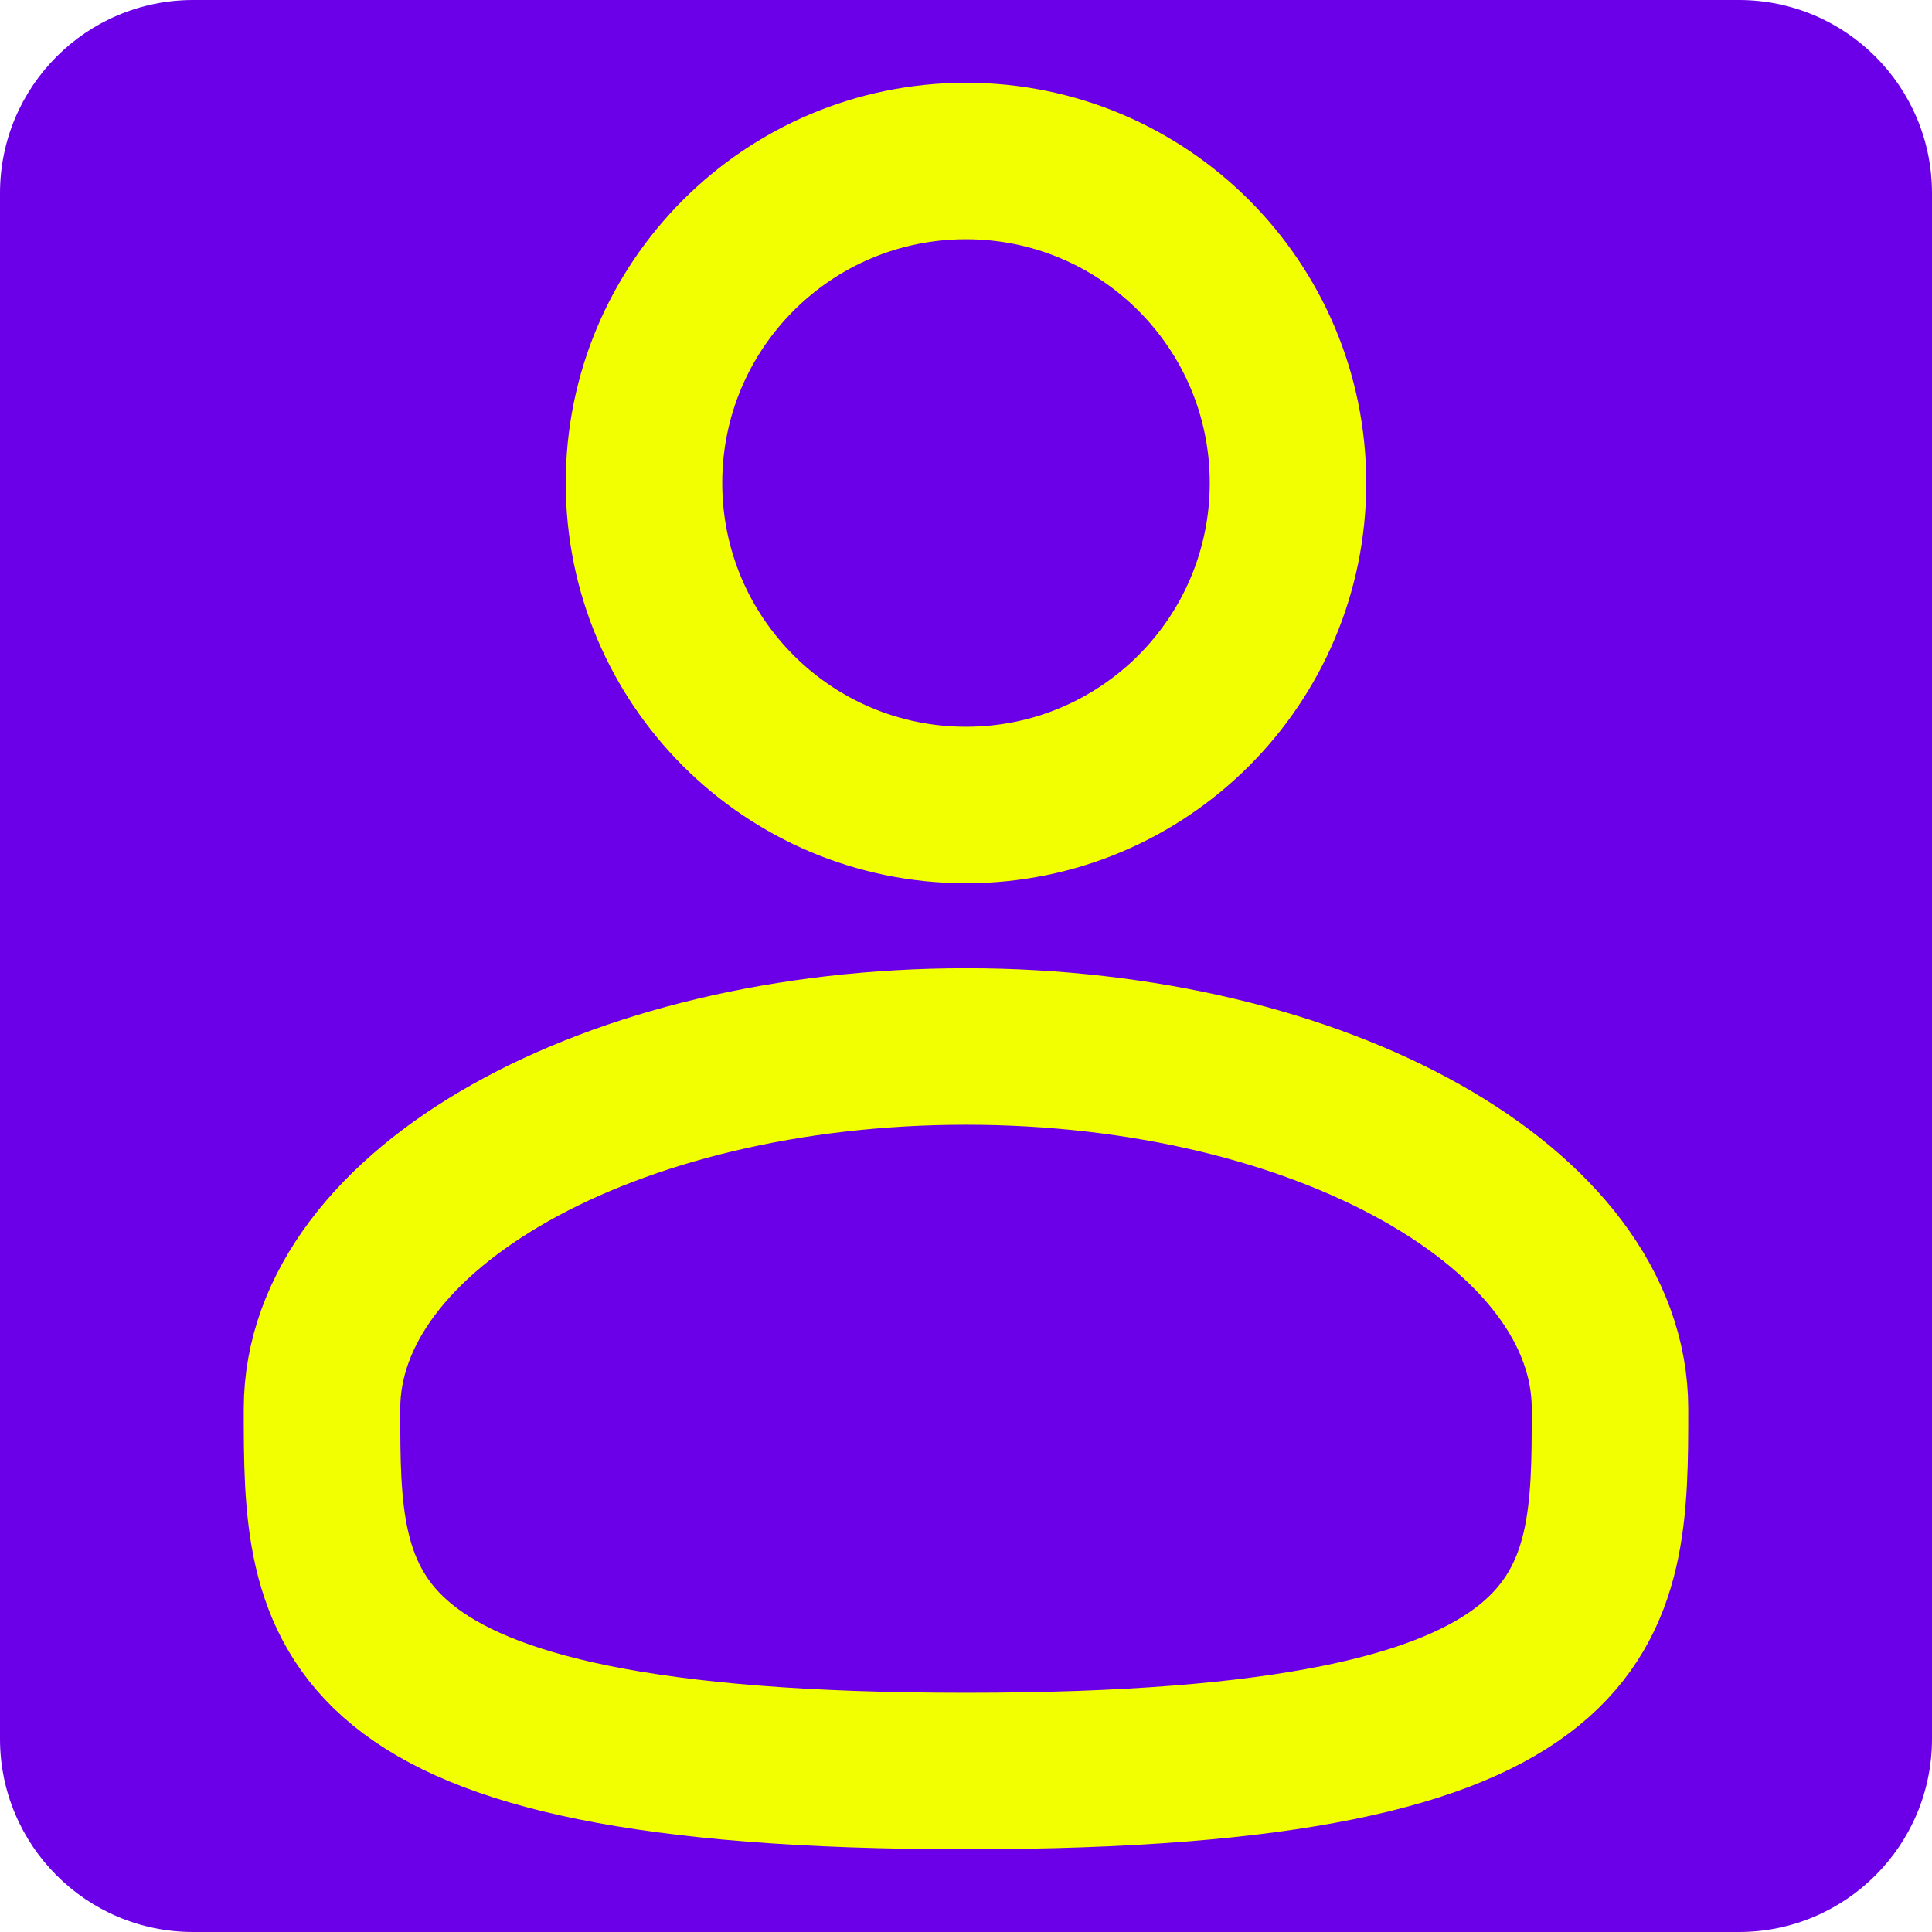
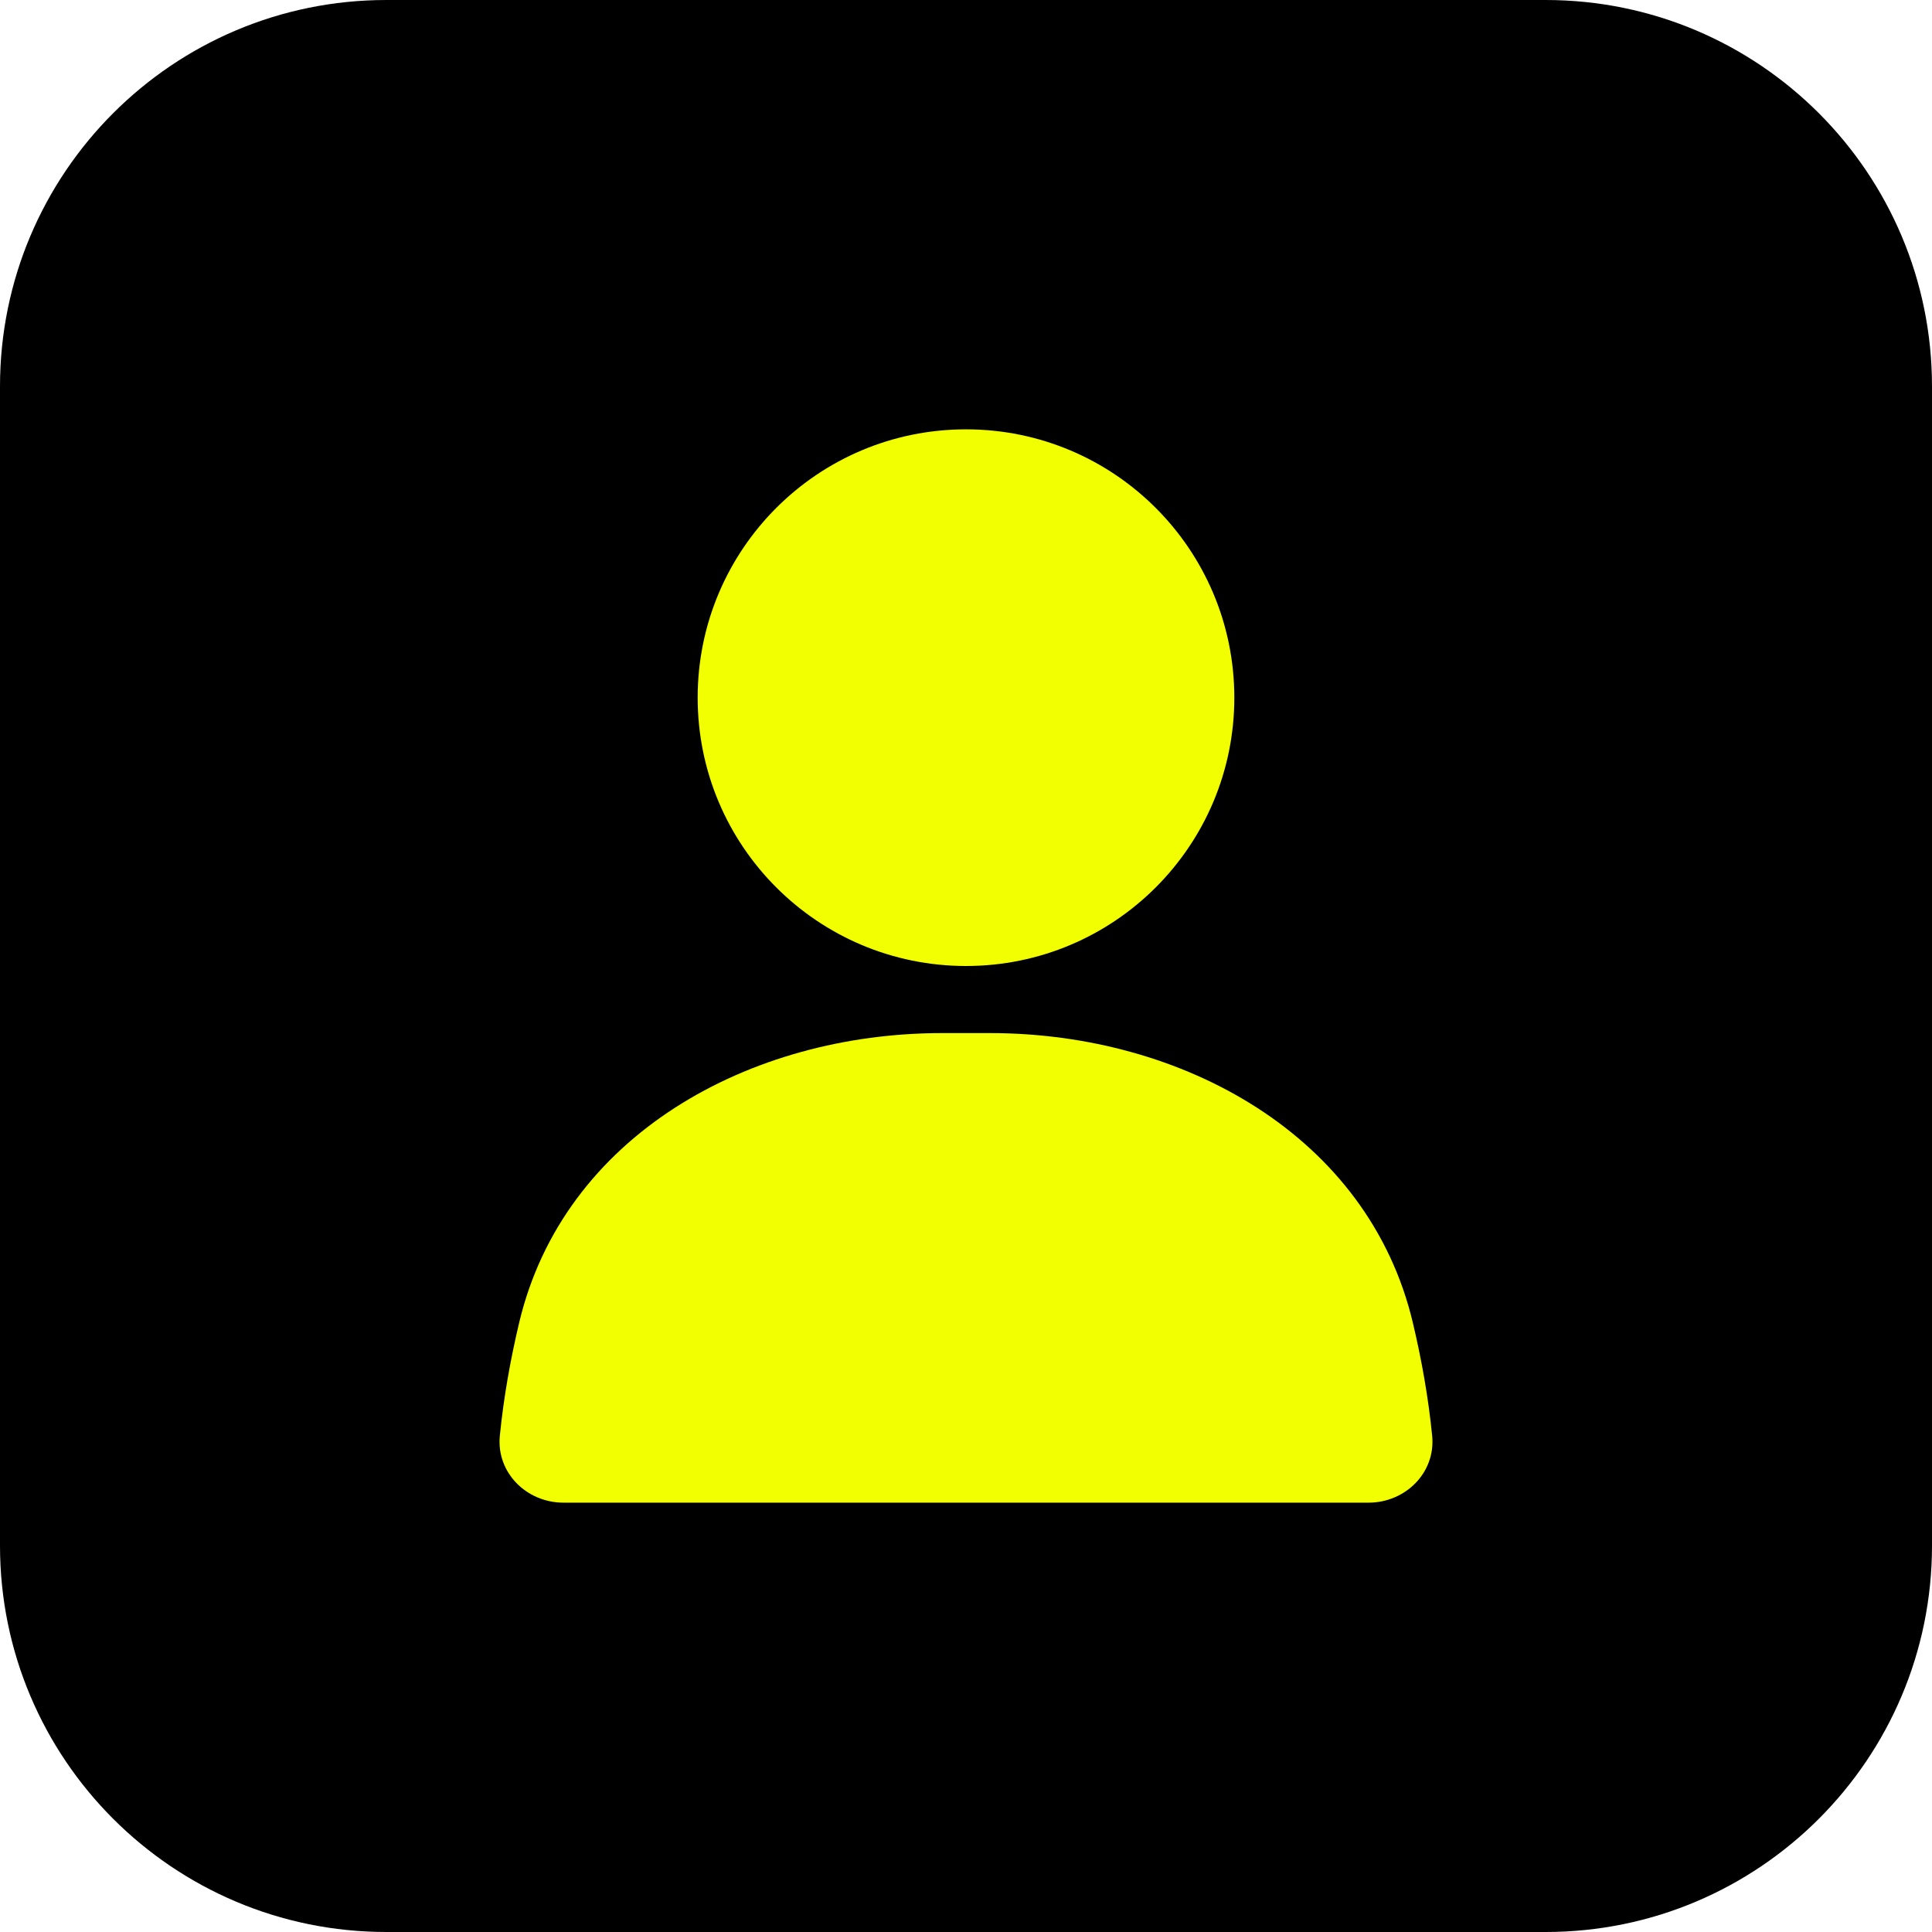
- <svg xmlns="http://www.w3.org/2000/svg" width="800px" height="800px" viewBox="0 0 24.00 24.00" fill="none">
-   <g id="SVGRepo_bgCarrier" stroke-width="0">
-     <rect x="0" y="0" width="24.00" height="24.00" rx="2.4" fill="#6B00E8" strokewidth="0" />
+ <svg xmlns="http://www.w3.org/2000/svg" width="800px" height="800px" viewBox="-2.4 -2.4 28.80 28.80" fill="none" stroke="#" stroke-width="0" transform="rotate(0)">
+   <g id="SVGRepo_bgCarrier" stroke-width="0" transform="translate(0,0), scale(1)">
+     <rect x="-2.4" y="-2.4" width="28.80" height="28.80" rx="5.76" fill="#000000" strokewidth="0" />
  </g>
-   <g id="SVGRepo_tracerCarrier" stroke-linecap="round" stroke-linejoin="round" />
+   <g id="SVGRepo_tracerCarrier" stroke-linecap="round" stroke-linejoin="round" stroke="#CCCCCC" stroke-width="0.096" />
  <g id="SVGRepo_iconCarrier">
-     <circle cx="12" cy="6" r="4" stroke="#F1FF00" stroke-width="1.944" />
-     <path d="M20 17.5C20 19.985 20 22 12 22C4 22 4 19.985 4 17.5C4 15.015 7.582 13 12 13C16.418 13 20 15.015 20 17.5Z" stroke="#F1FF00" stroke-width="1.944" />
+     <circle cx="12" cy="8" r="4" fill="#F1FF00" />
+     <path d="M5.338 17.321C5.999 14.527 8.772 13 11.643 13H12.357C15.228 13 18.001 14.527 18.662 17.321C18.79 17.861 18.892 18.427 18.949 19.002C19.004 19.551 18.552 20 18 20H6C5.448 20 4.996 19.551 5.051 19.002C5.108 18.427 5.21 17.861 5.338 17.321Z" fill="#F1FF00" />
  </g>
</svg>
